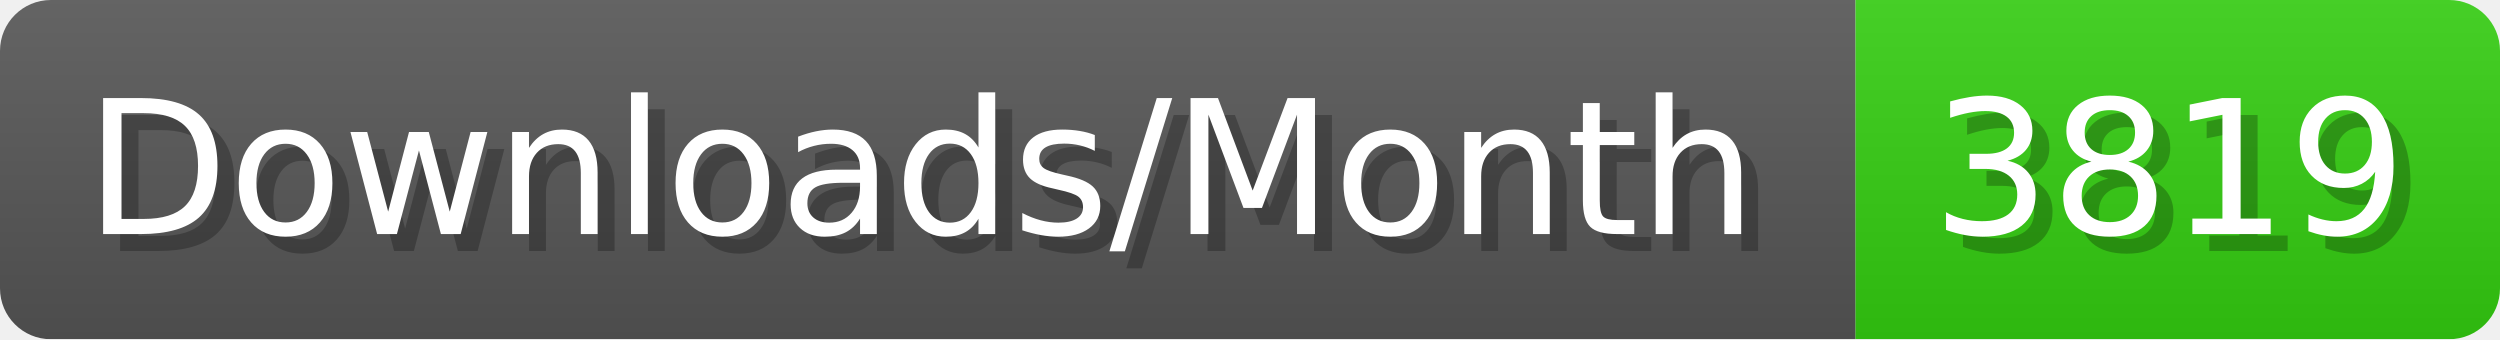
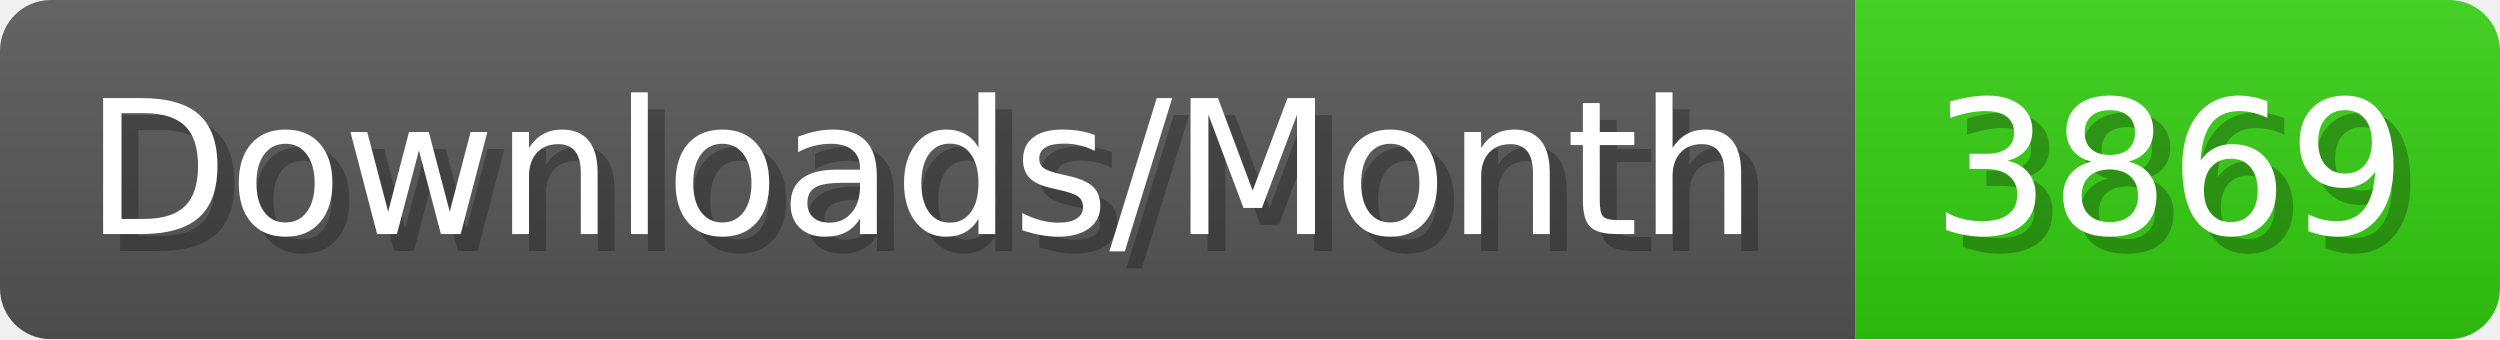
- <svg xmlns="http://www.w3.org/2000/svg" width="147.4" height="20" viewBox="0 0 1474 200" role="img" aria-label="Downloads/Month: 3819">
+ <svg xmlns="http://www.w3.org/2000/svg" width="147.4" height="20" viewBox="0 0 1474 200" role="img" aria-label="Downloads/Month: 3869">
  <linearGradient id="YlXUI" x2="0" y2="100%">
    <stop offset="0" stop-opacity=".1" stop-color="#EEE" />
    <stop offset="1" stop-opacity=".1" />
  </linearGradient>
  <mask id="JHhop">
    <rect width="1474" height="200" rx="30" fill="#FFF" />
  </mask>
  <g mask="url(#JHhop)">
    <rect width="1094" height="200" fill="#555" />
    <rect width="380" height="200" fill="#3C1" x="1094" />
    <rect width="1474" height="200" fill="url(#YlXUI)" />
  </g>
  <g aria-hidden="true" fill="#fff" text-anchor="start" font-family="Verdana,DejaVu Sans,sans-serif" font-size="110">
    <text x="60" y="148" textLength="994" fill="#000" opacity="0.25">Downloads/Month</text>
    <text x="50" y="138" textLength="994">Downloads/Month</text>
-     <text x="1149" y="148" textLength="280" fill="#000" opacity="0.25">3819</text>
-     <text x="1139" y="138" textLength="280">3819</text>
+     <text x="1149" y="148" textLength="280" fill="#000" opacity="0.25">3869</text>
+     <text x="1139" y="138" textLength="280">3869</text>
  </g>
</svg>
